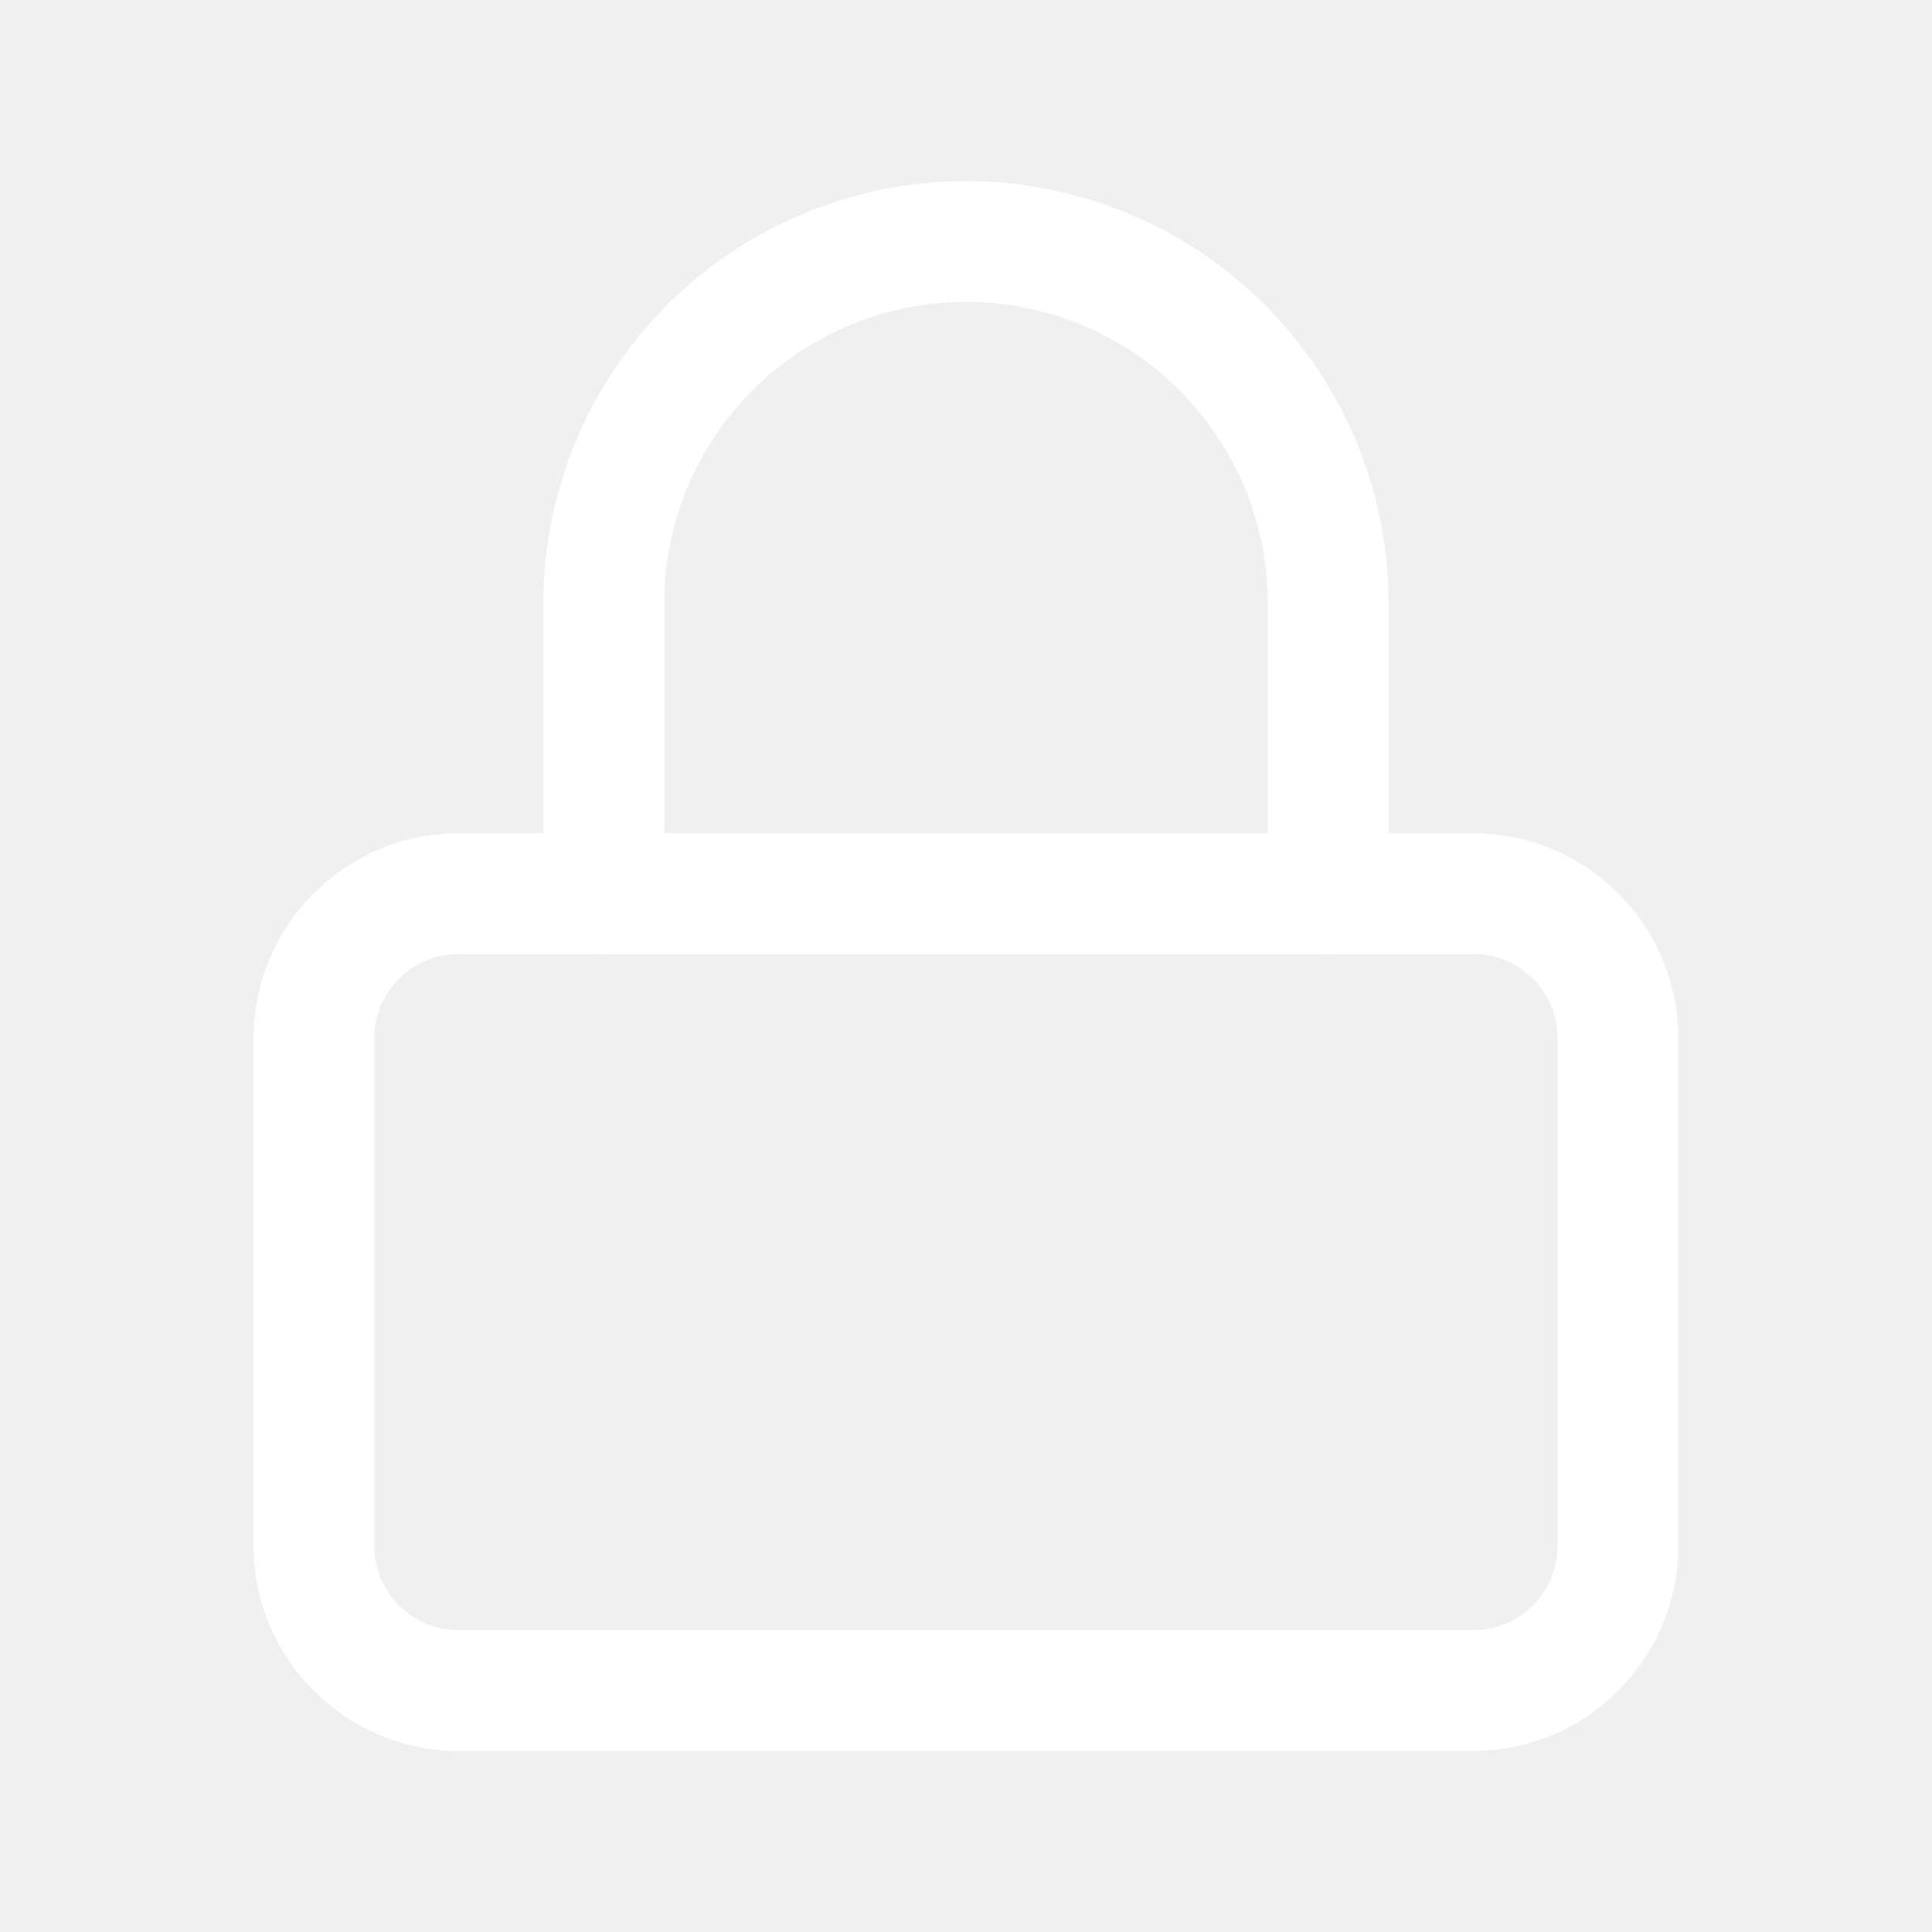
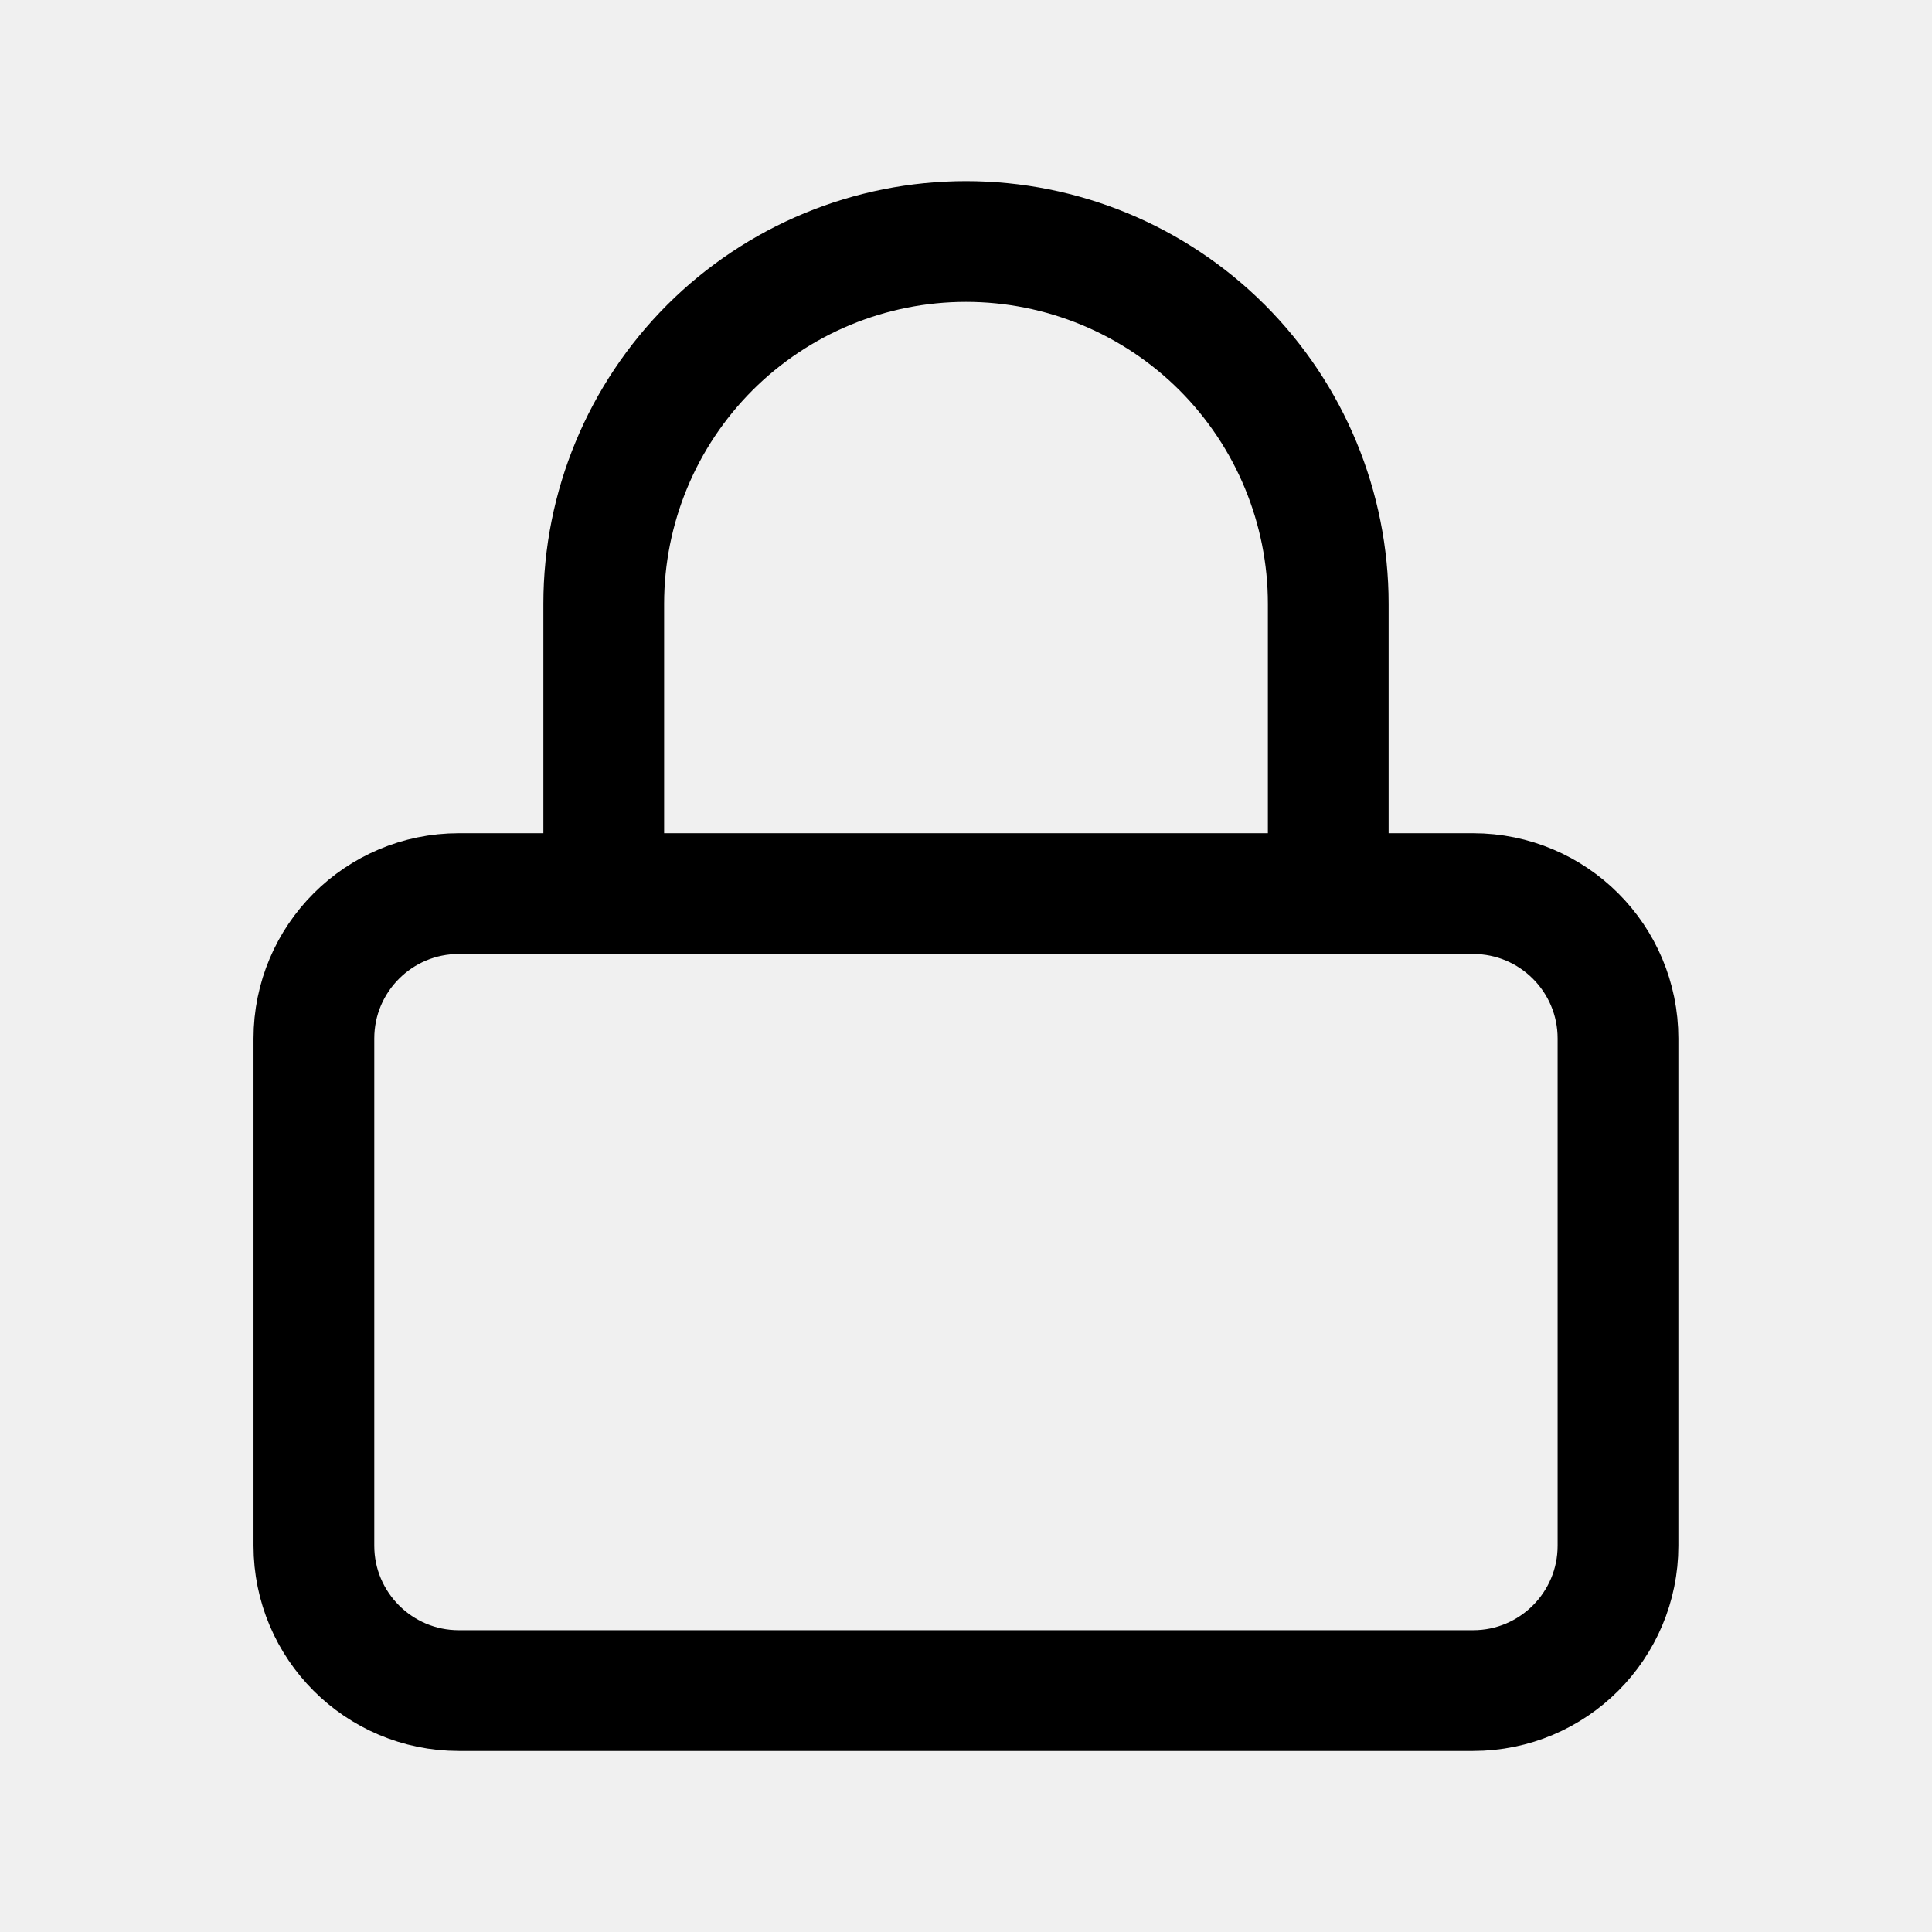
<svg xmlns="http://www.w3.org/2000/svg" width="32" height="32" viewBox="0 0 32 32" fill="none">
-   <path d="M24.399 14.801H7.599C6.274 14.801 5.199 15.875 5.199 17.201V25.601C5.199 26.926 6.274 28.001 7.599 28.001H24.399C25.725 28.001 26.799 26.926 26.799 25.601V17.201C26.799 15.875 25.725 14.801 24.399 14.801Z" stroke="white" stroke-width="2" stroke-linecap="round" stroke-linejoin="round" />
-   <path d="M10 14.8V10C10 8.409 10.632 6.883 11.757 5.757C12.883 4.632 14.409 4 16 4C17.591 4 19.117 4.632 20.243 5.757C21.368 6.883 22 8.409 22 10V14.8" stroke="white" stroke-width="2" stroke-linecap="round" stroke-linejoin="round" />
+   <path d="M24.399 14.801H7.599C6.274 14.801 5.199 15.875 5.199 17.201V25.601C5.199 26.926 6.274 28.001 7.599 28.001H24.399C25.725 28.001 26.799 26.926 26.799 25.601V17.201C26.799 15.875 25.725 14.801 24.399 14.801Z" stroke="currentColor" stroke-width="2" stroke-linecap="round" stroke-linejoin="round" />
+   <path d="M10 14.8V10C10 8.409 10.632 6.883 11.757 5.757C12.883 4.632 14.409 4 16 4C17.591 4 19.117 4.632 20.243 5.757C21.368 6.883 22 8.409 22 10V14.8" stroke="currentColor" stroke-width="2" stroke-linecap="round" stroke-linejoin="round" />
</svg>
